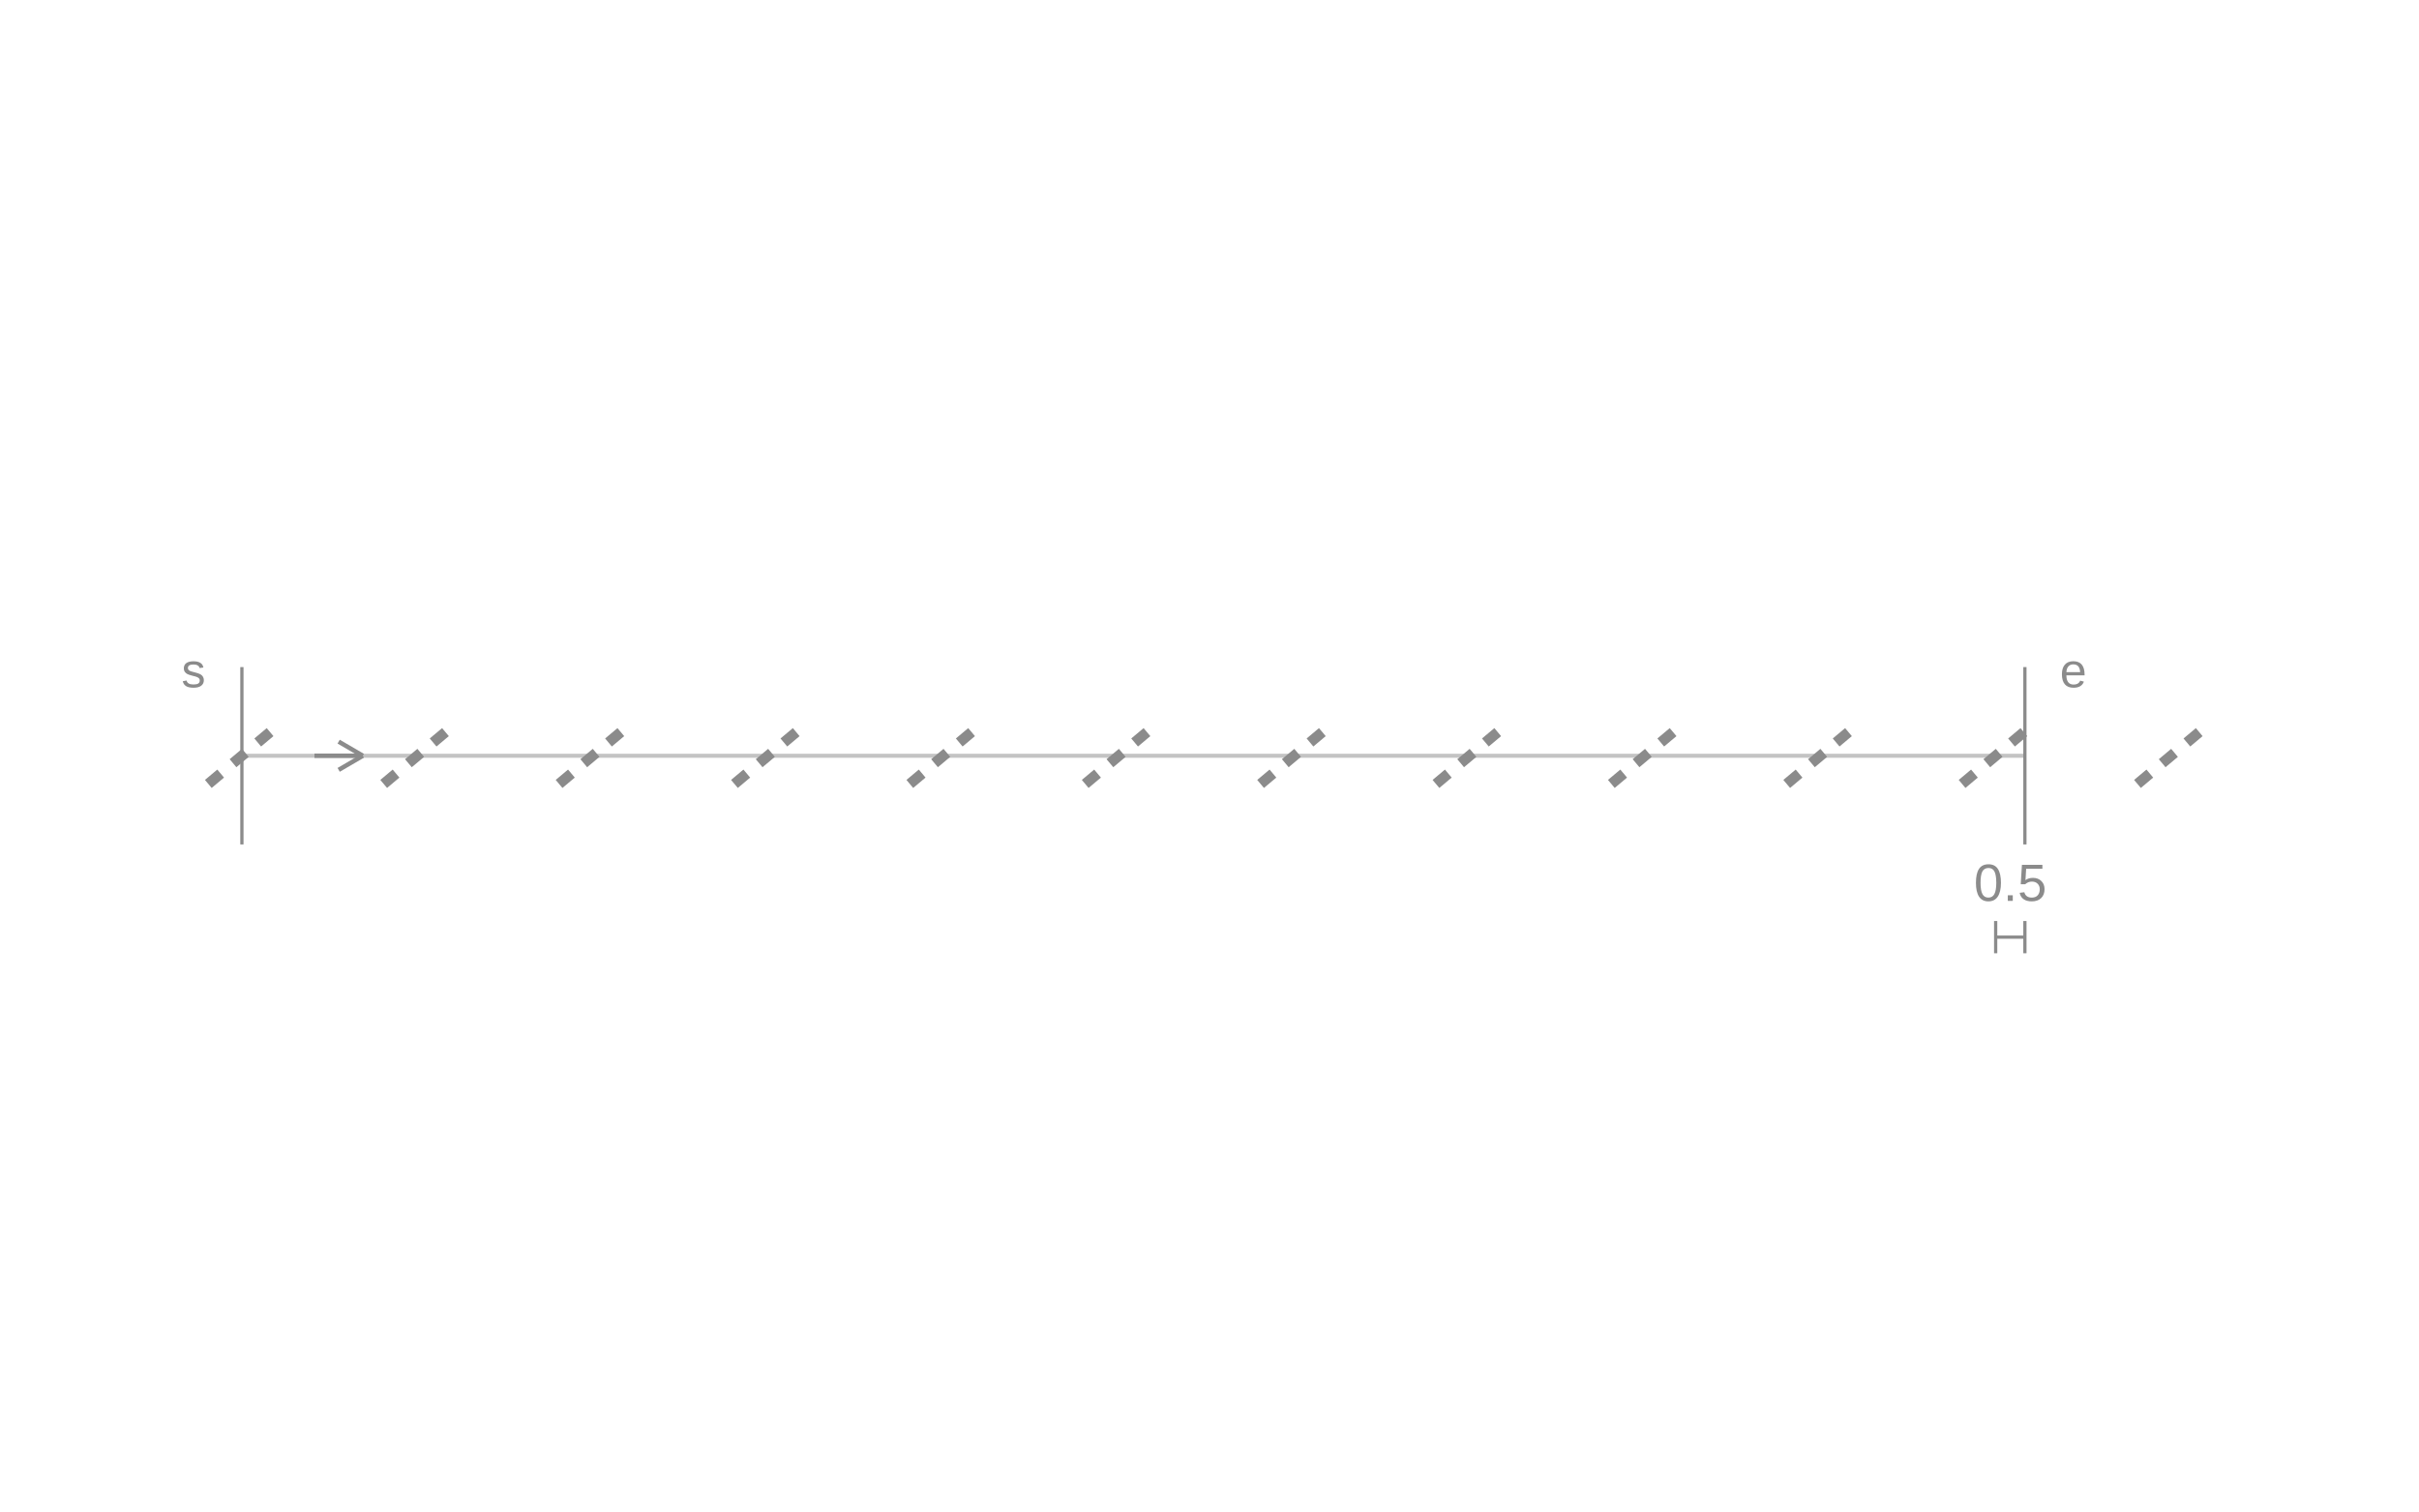
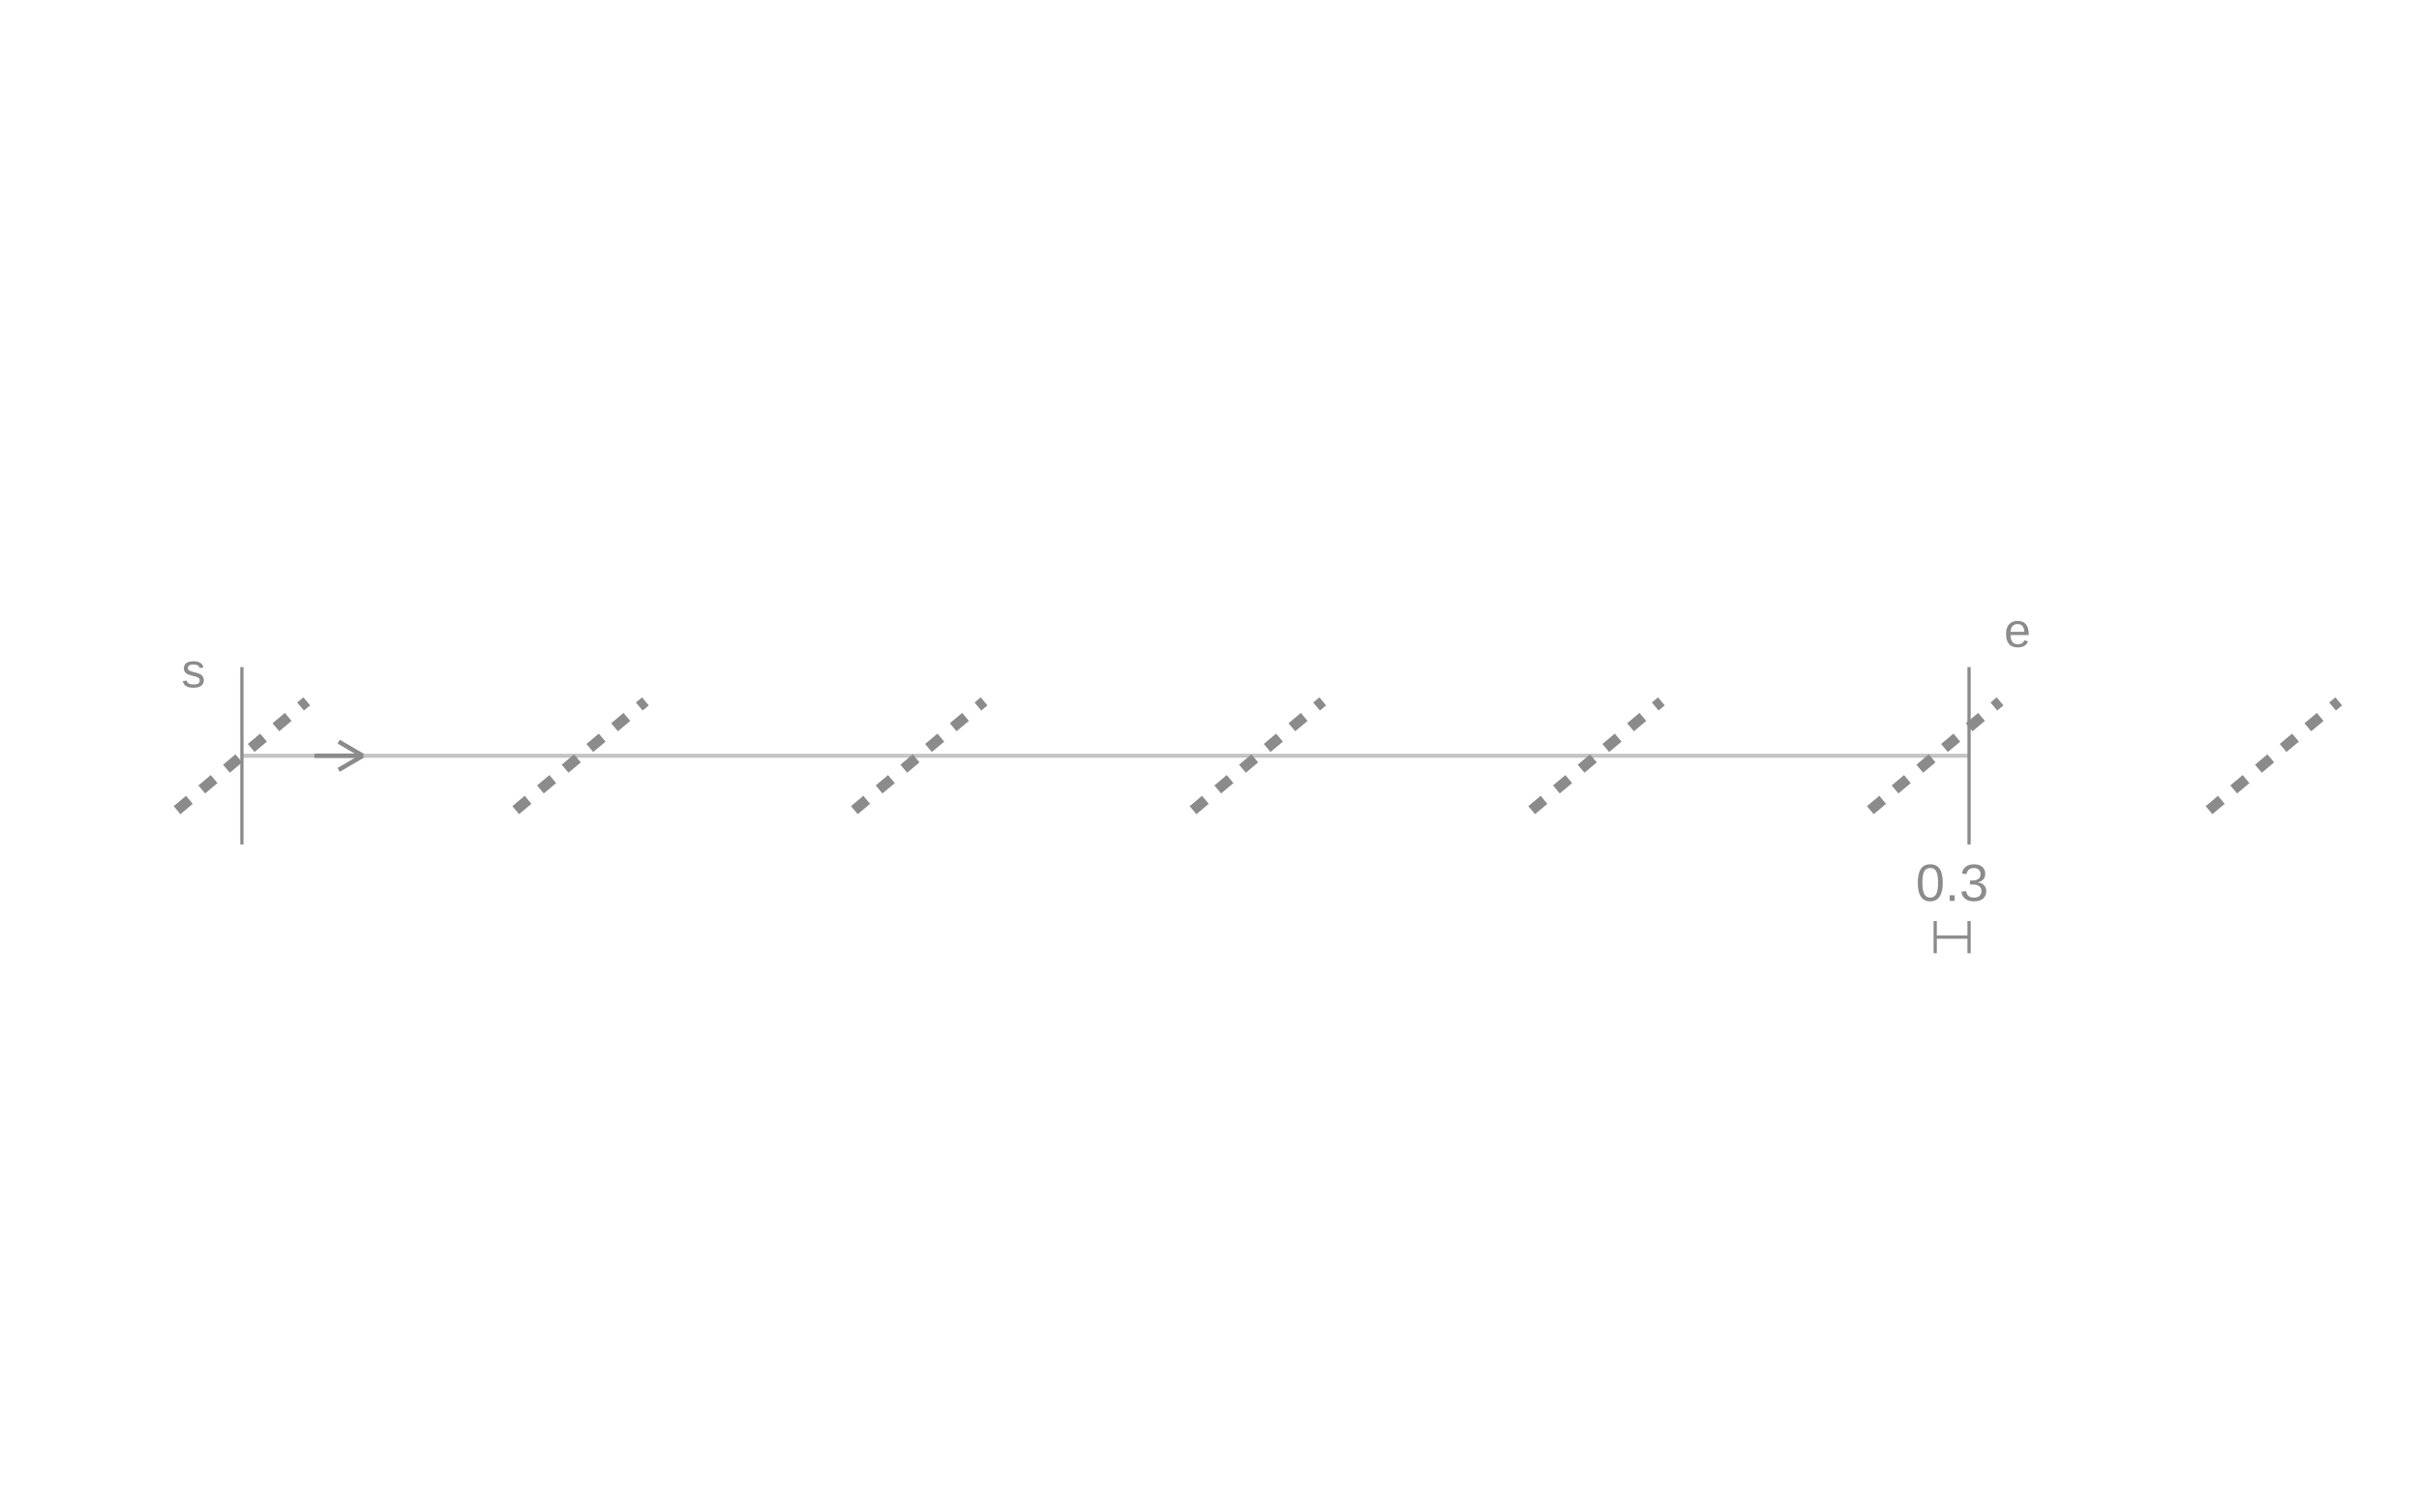
<svg xmlns="http://www.w3.org/2000/svg" width="600" height="375" viewBox="0 0 600 375" role="img" aria-labelledby="title description">
-   <line class="guide" x1="60" y1="187.5" x2="502.25" y2="187.5" stroke="#C4C4C4" stroke-width="1" />
+   <line class="guide" x1="60" y1="187.5" x2="488.4" y2="187.5" stroke="#C4C4C4" stroke-width="1" />
  <line class="fixed-end" x1="60" y1="165.5" x2="60" y2="209.5" stroke="#8B8B8B" stroke-width="0.8" />
-   <line class="fixed-end" x1="502.25" y1="165.5" x2="502.25" y2="209.5" stroke="#8B8B8B" stroke-width="0.8" />
-   <line class="proposal" x1="51.669" y1="194.49" x2="68.331" y2="180.51" stroke="#8B8B8B" stroke-width="2.6" stroke-dasharray="4 4" />
-   <line class="proposal" x1="95.169" y1="194.49" x2="111.831" y2="180.51" stroke="#8B8B8B" stroke-width="2.6" stroke-dasharray="4 4" />
-   <line class="proposal" x1="138.669" y1="194.49" x2="155.331" y2="180.51" stroke="#8B8B8B" stroke-width="2.6" stroke-dasharray="4 4" />
-   <line class="proposal" x1="182.169" y1="194.49" x2="198.831" y2="180.51" stroke="#8B8B8B" stroke-width="2.6" stroke-dasharray="4 4" />
-   <line class="proposal" x1="225.669" y1="194.49" x2="242.331" y2="180.51" stroke="#8B8B8B" stroke-width="2.6" stroke-dasharray="4 4" />
-   <line class="proposal" x1="269.169" y1="194.49" x2="285.831" y2="180.51" stroke="#8B8B8B" stroke-width="2.6" stroke-dasharray="4 4" />
-   <line class="proposal" x1="312.669" y1="194.49" x2="329.331" y2="180.51" stroke="#8B8B8B" stroke-width="2.6" stroke-dasharray="4 4" />
-   <line class="proposal" x1="356.169" y1="194.49" x2="372.831" y2="180.51" stroke="#8B8B8B" stroke-width="2.6" stroke-dasharray="4 4" />
-   <line class="proposal" x1="399.669" y1="194.49" x2="416.331" y2="180.51" stroke="#8B8B8B" stroke-width="2.6" stroke-dasharray="4 4" />
-   <line class="proposal" x1="443.169" y1="194.49" x2="459.831" y2="180.51" stroke="#8B8B8B" stroke-width="2.6" stroke-dasharray="4 4" />
-   <line class="proposal" x1="486.669" y1="194.49" x2="503.331" y2="180.51" stroke="#8B8B8B" stroke-width="2.6" stroke-dasharray="4 4" />
-   <line class="proposal" x1="530.169" y1="194.49" x2="546.831" y2="180.51" stroke="#8B8B8B" stroke-width="2.6" stroke-dasharray="4 4" />
-   <line class="dimension" x1="495" y1="232.5" x2="502.25" y2="232.5" stroke="#8B8B8B" stroke-width="0.8" />
-   <line class="dimension" x1="495" y1="236.5" x2="495" y2="228.5" stroke="#8B8B8B" stroke-width="0.8" />
-   <line class="dimension" x1="502.25" y1="236.5" x2="502.25" y2="228.5" stroke="#8B8B8B" stroke-width="0.8" />
-   <text class="measurement" x="498.625" y="223.5" text-anchor="middle" font-family="Arial,sans-serif" font-size="13" fill="#8B8B8B">0.5</text>
+   <line class="fixed-end" x1="488.4" y1="165.5" x2="488.4" y2="209.5" stroke="#8B8B8B" stroke-width="0.8" />
+   <line class="proposal" x1="43.913" y1="200.999" x2="76.087" y2="174.001" stroke="#8B8B8B" stroke-width="2.6" stroke-dasharray="4 4" />
+   <line class="proposal" x1="127.913" y1="200.999" x2="160.087" y2="174.001" stroke="#8B8B8B" stroke-width="2.6" stroke-dasharray="4 4" />
+   <line class="proposal" x1="211.913" y1="200.999" x2="244.087" y2="174.001" stroke="#8B8B8B" stroke-width="2.6" stroke-dasharray="4 4" />
+   <line class="proposal" x1="295.913" y1="200.999" x2="328.087" y2="174.001" stroke="#8B8B8B" stroke-width="2.6" stroke-dasharray="4 4" />
+   <line class="proposal" x1="379.913" y1="200.999" x2="412.087" y2="174.001" stroke="#8B8B8B" stroke-width="2.6" stroke-dasharray="4 4" />
+   <line class="proposal" x1="463.913" y1="200.999" x2="496.087" y2="174.001" stroke="#8B8B8B" stroke-width="2.6" stroke-dasharray="4 4" />
+   <line class="proposal" x1="547.913" y1="200.999" x2="580.087" y2="174.001" stroke="#8B8B8B" stroke-width="2.6" stroke-dasharray="4 4" />
+   <line class="dimension" x1="480" y1="232.5" x2="488.4" y2="232.5" stroke="#8B8B8B" stroke-width="0.8" />
+   <line class="dimension" x1="480" y1="236.5" x2="480" y2="228.5" stroke="#8B8B8B" stroke-width="0.8" />
+   <line class="dimension" x1="488.4" y1="236.5" x2="488.4" y2="228.5" stroke="#8B8B8B" stroke-width="0.8" />
+   <text class="measurement" x="484.2" y="223.5" text-anchor="middle" font-family="Arial,sans-serif" font-size="13" fill="#8B8B8B">0.3</text>
  <text class="notation-start" x="48" y="170.5" text-anchor="middle" font-family="Arial,sans-serif" font-size="12" fill="#8B8B8B">s</text>
  <line class="direction" x1="78" y1="187.5" x2="90" y2="187.5" stroke="#8B8B8B" stroke-width="1.1" />
  <line class="direction" x1="90" y1="187.5" x2="84" y2="184" stroke="#8B8B8B" stroke-width="1.1" />
  <line class="direction" x1="90" y1="187.5" x2="84" y2="191" stroke="#8B8B8B" stroke-width="1.1" />
-   <text class="notation-end" x="514.25" y="170.5" text-anchor="middle" font-family="Arial,sans-serif" font-size="12" fill="#8B8B8B">e</text>
+   <text class="notation-end" x="500.4" y="160.5" text-anchor="middle" font-family="Arial,sans-serif" font-size="12" fill="#8B8B8B">e</text>
</svg>
